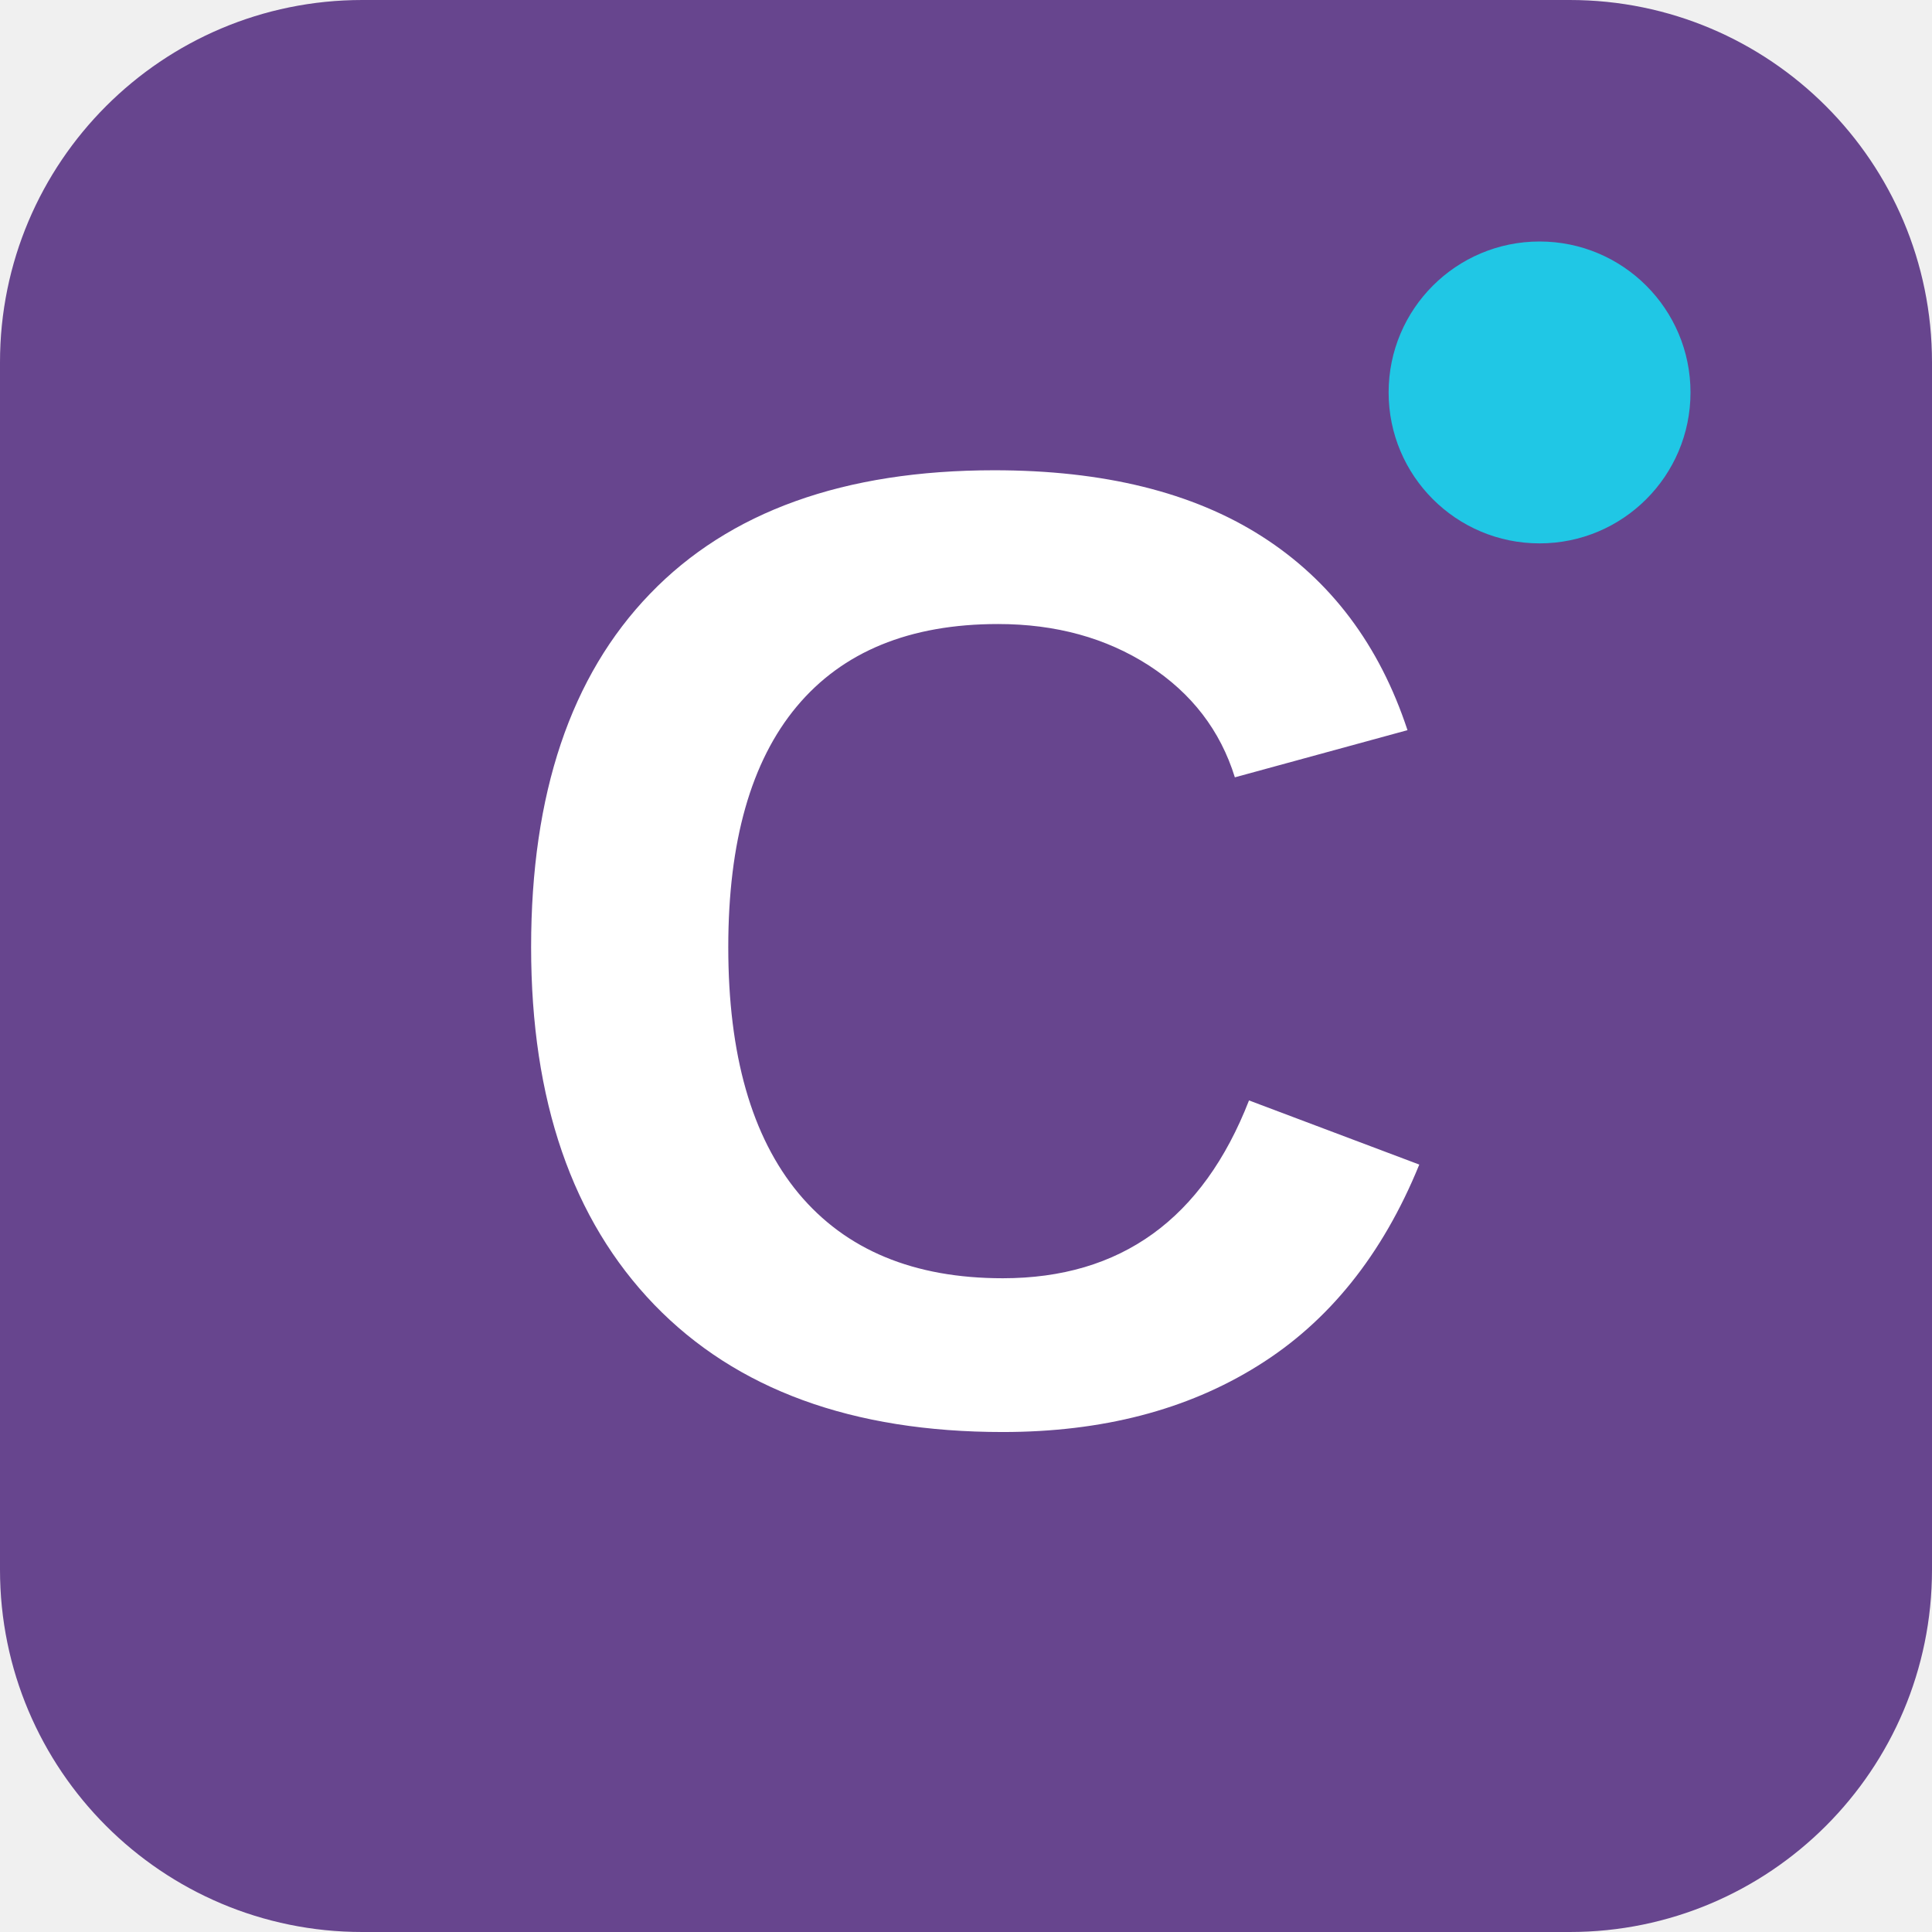
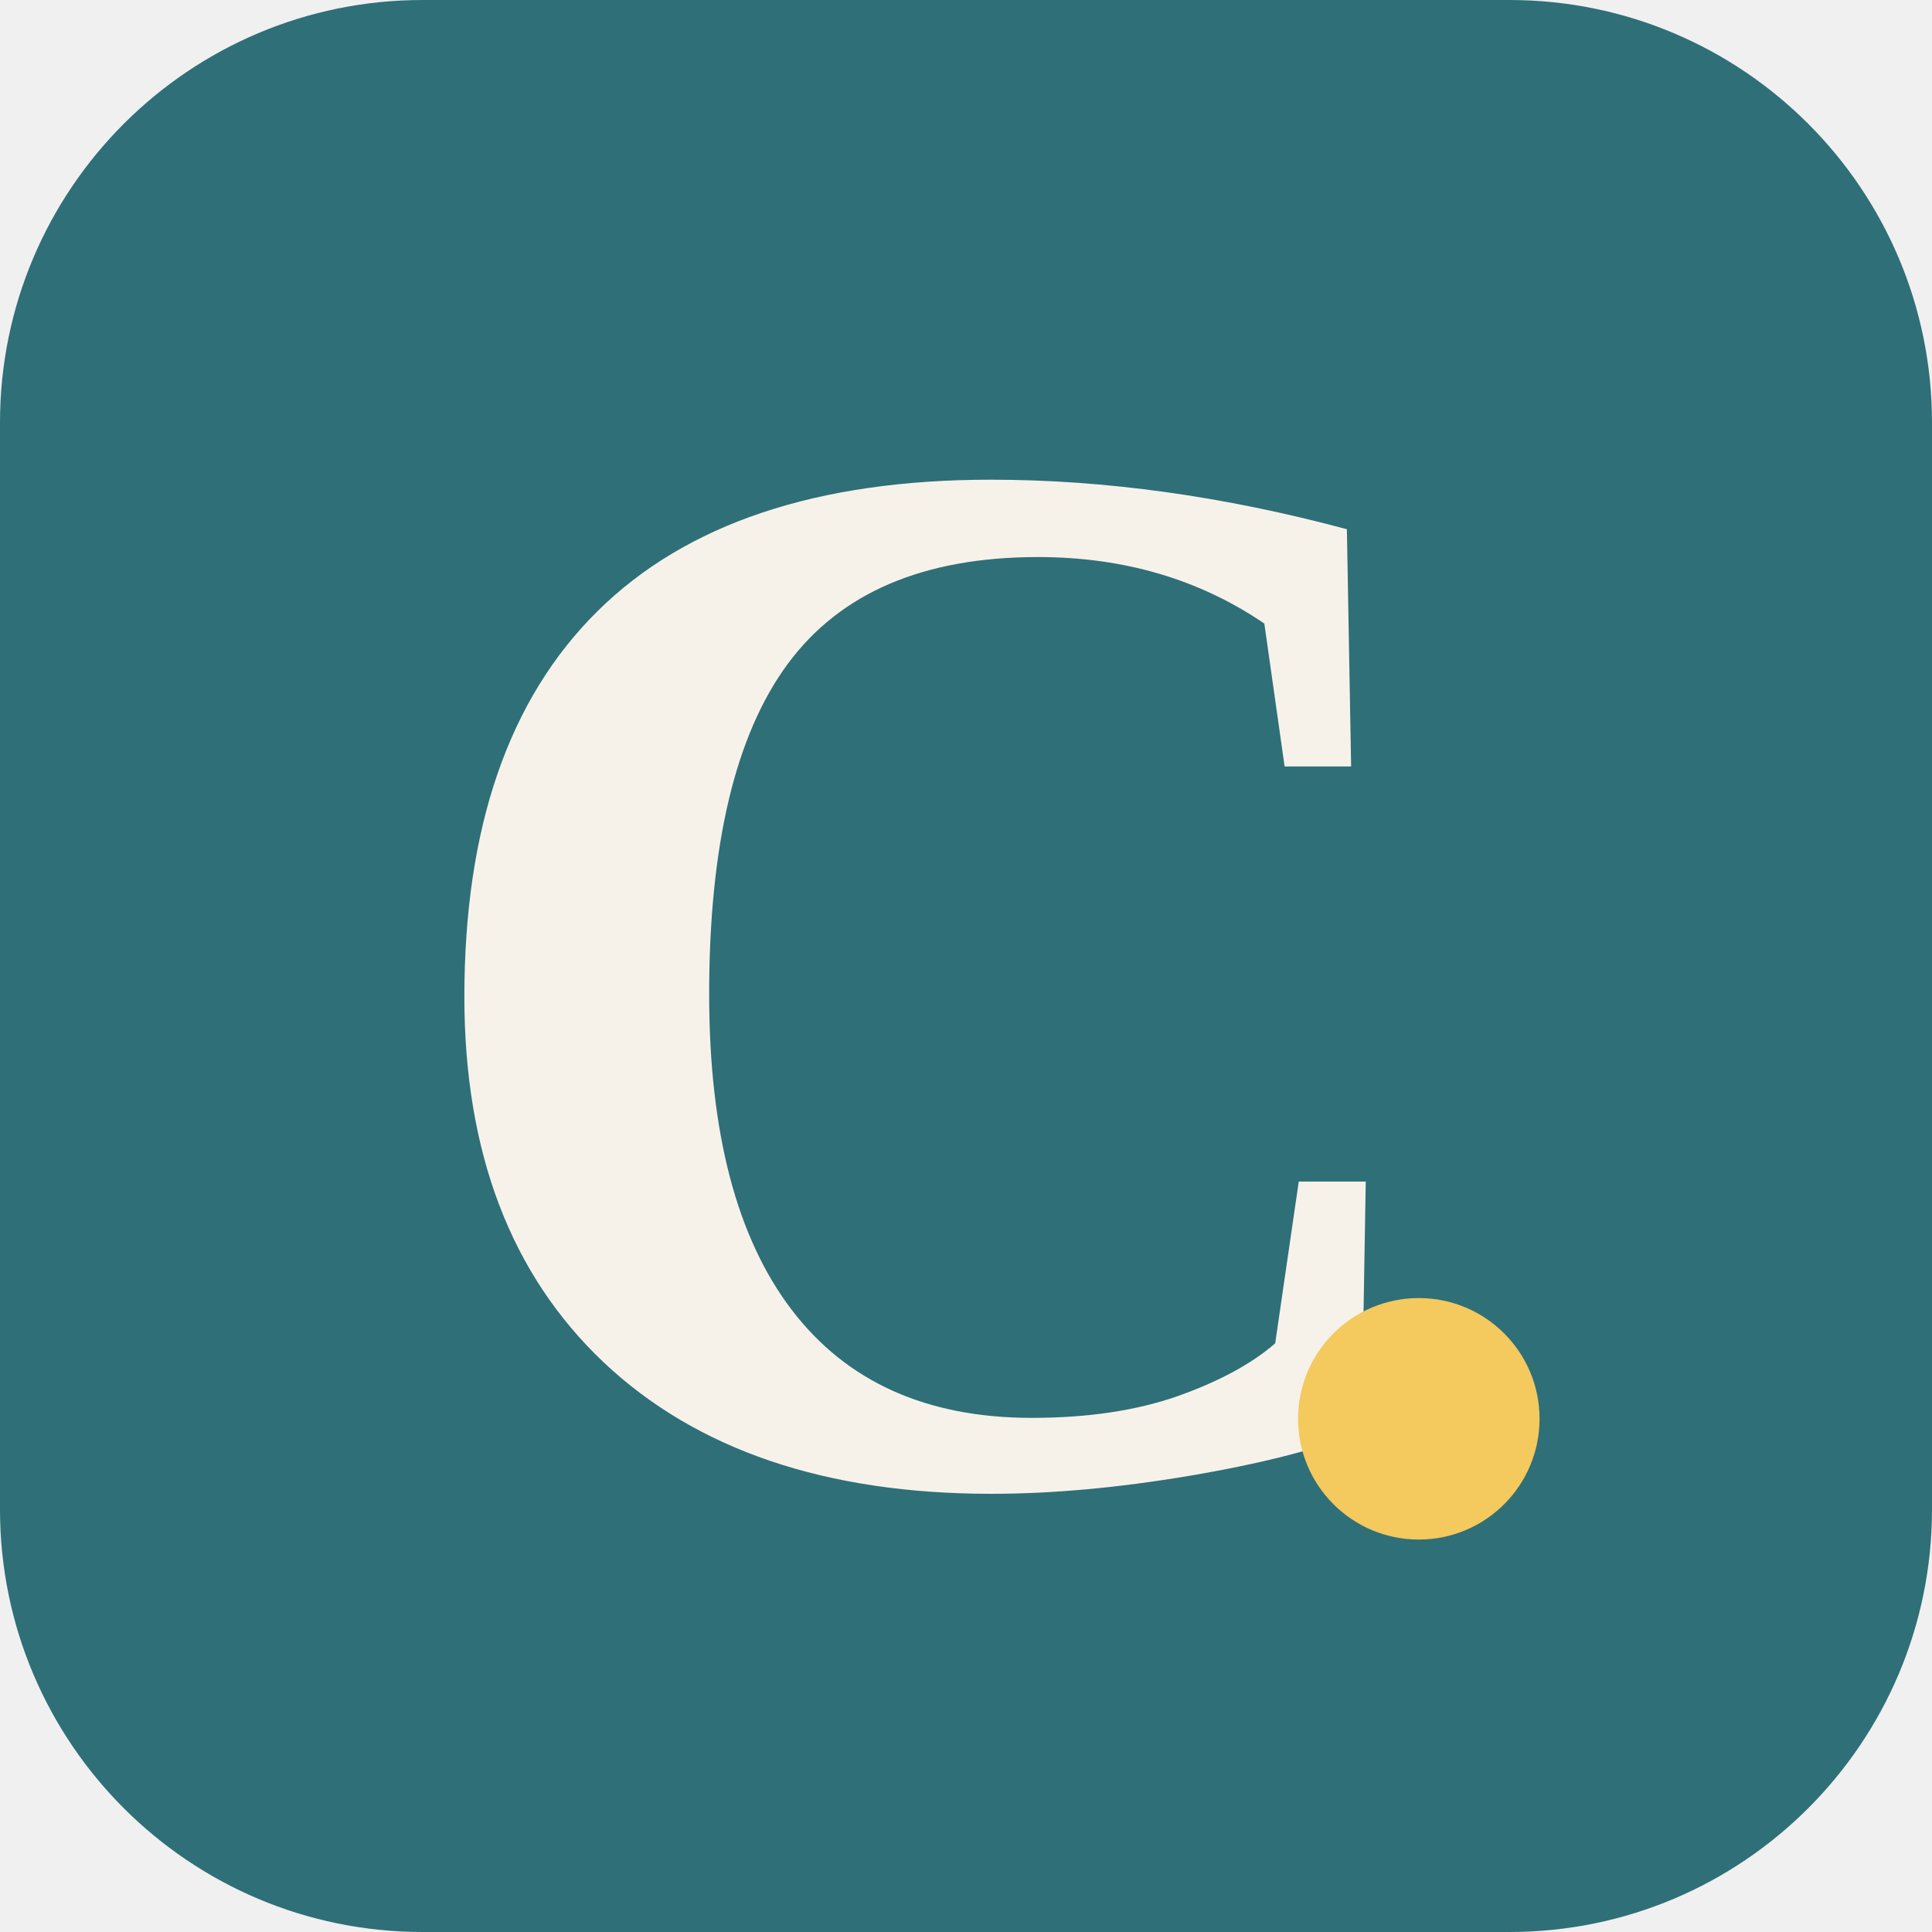
<svg xmlns="http://www.w3.org/2000/svg" viewBox="0 0 64 64">
-   <rect width="64" height="64" rx="12" fill="#67458e" />
-   <text x="32" y="47" text-anchor="middle" fill="white" font-family="Arial,sans-serif" font-weight="bold" font-size="45">C</text>
-   <circle cx="51" cy="13" r="5" fill="#20c7e5" />
+   <rect width="64" height="64" rx="14" fill="#2f6f78" />
+   <text x="31" y="49" text-anchor="middle" fill="#f6f2ea" font-family="Newsreader,Georgia,'Times New Roman',serif" font-weight="600" font-size="50">C</text>
+   <circle cx="47" cy="47" r="4" fill="#f4c95d" />
</svg>
